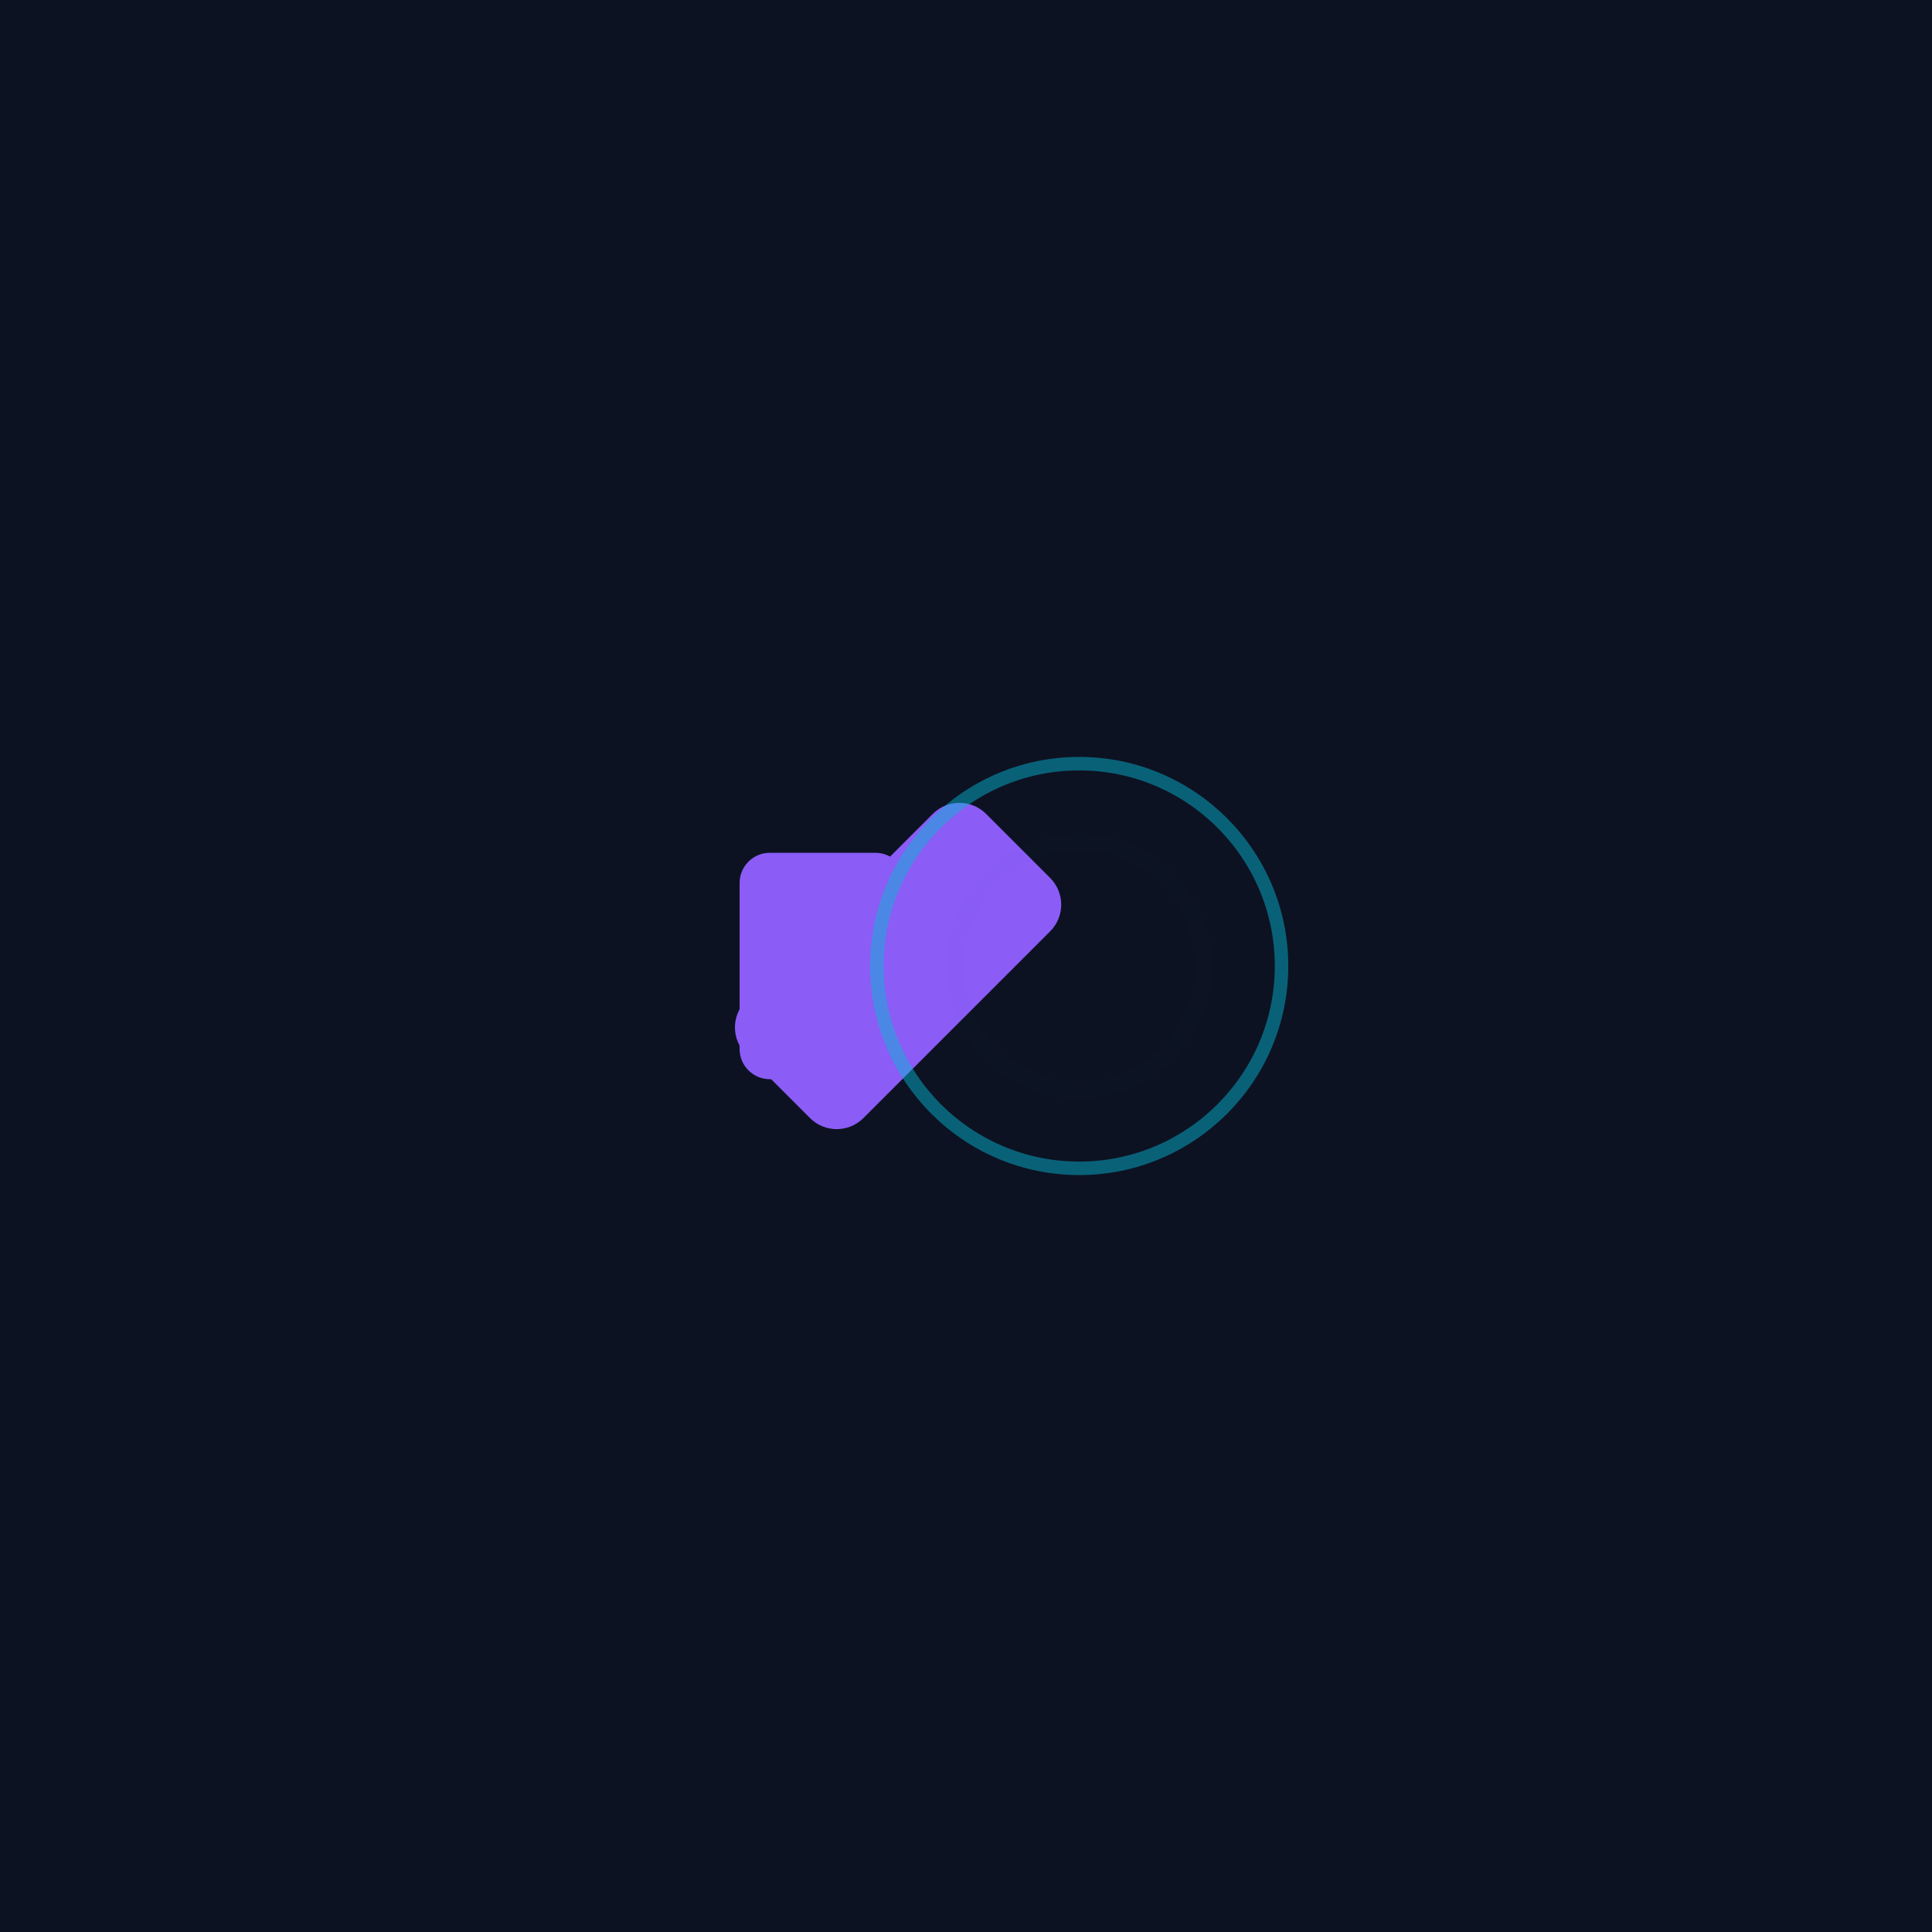
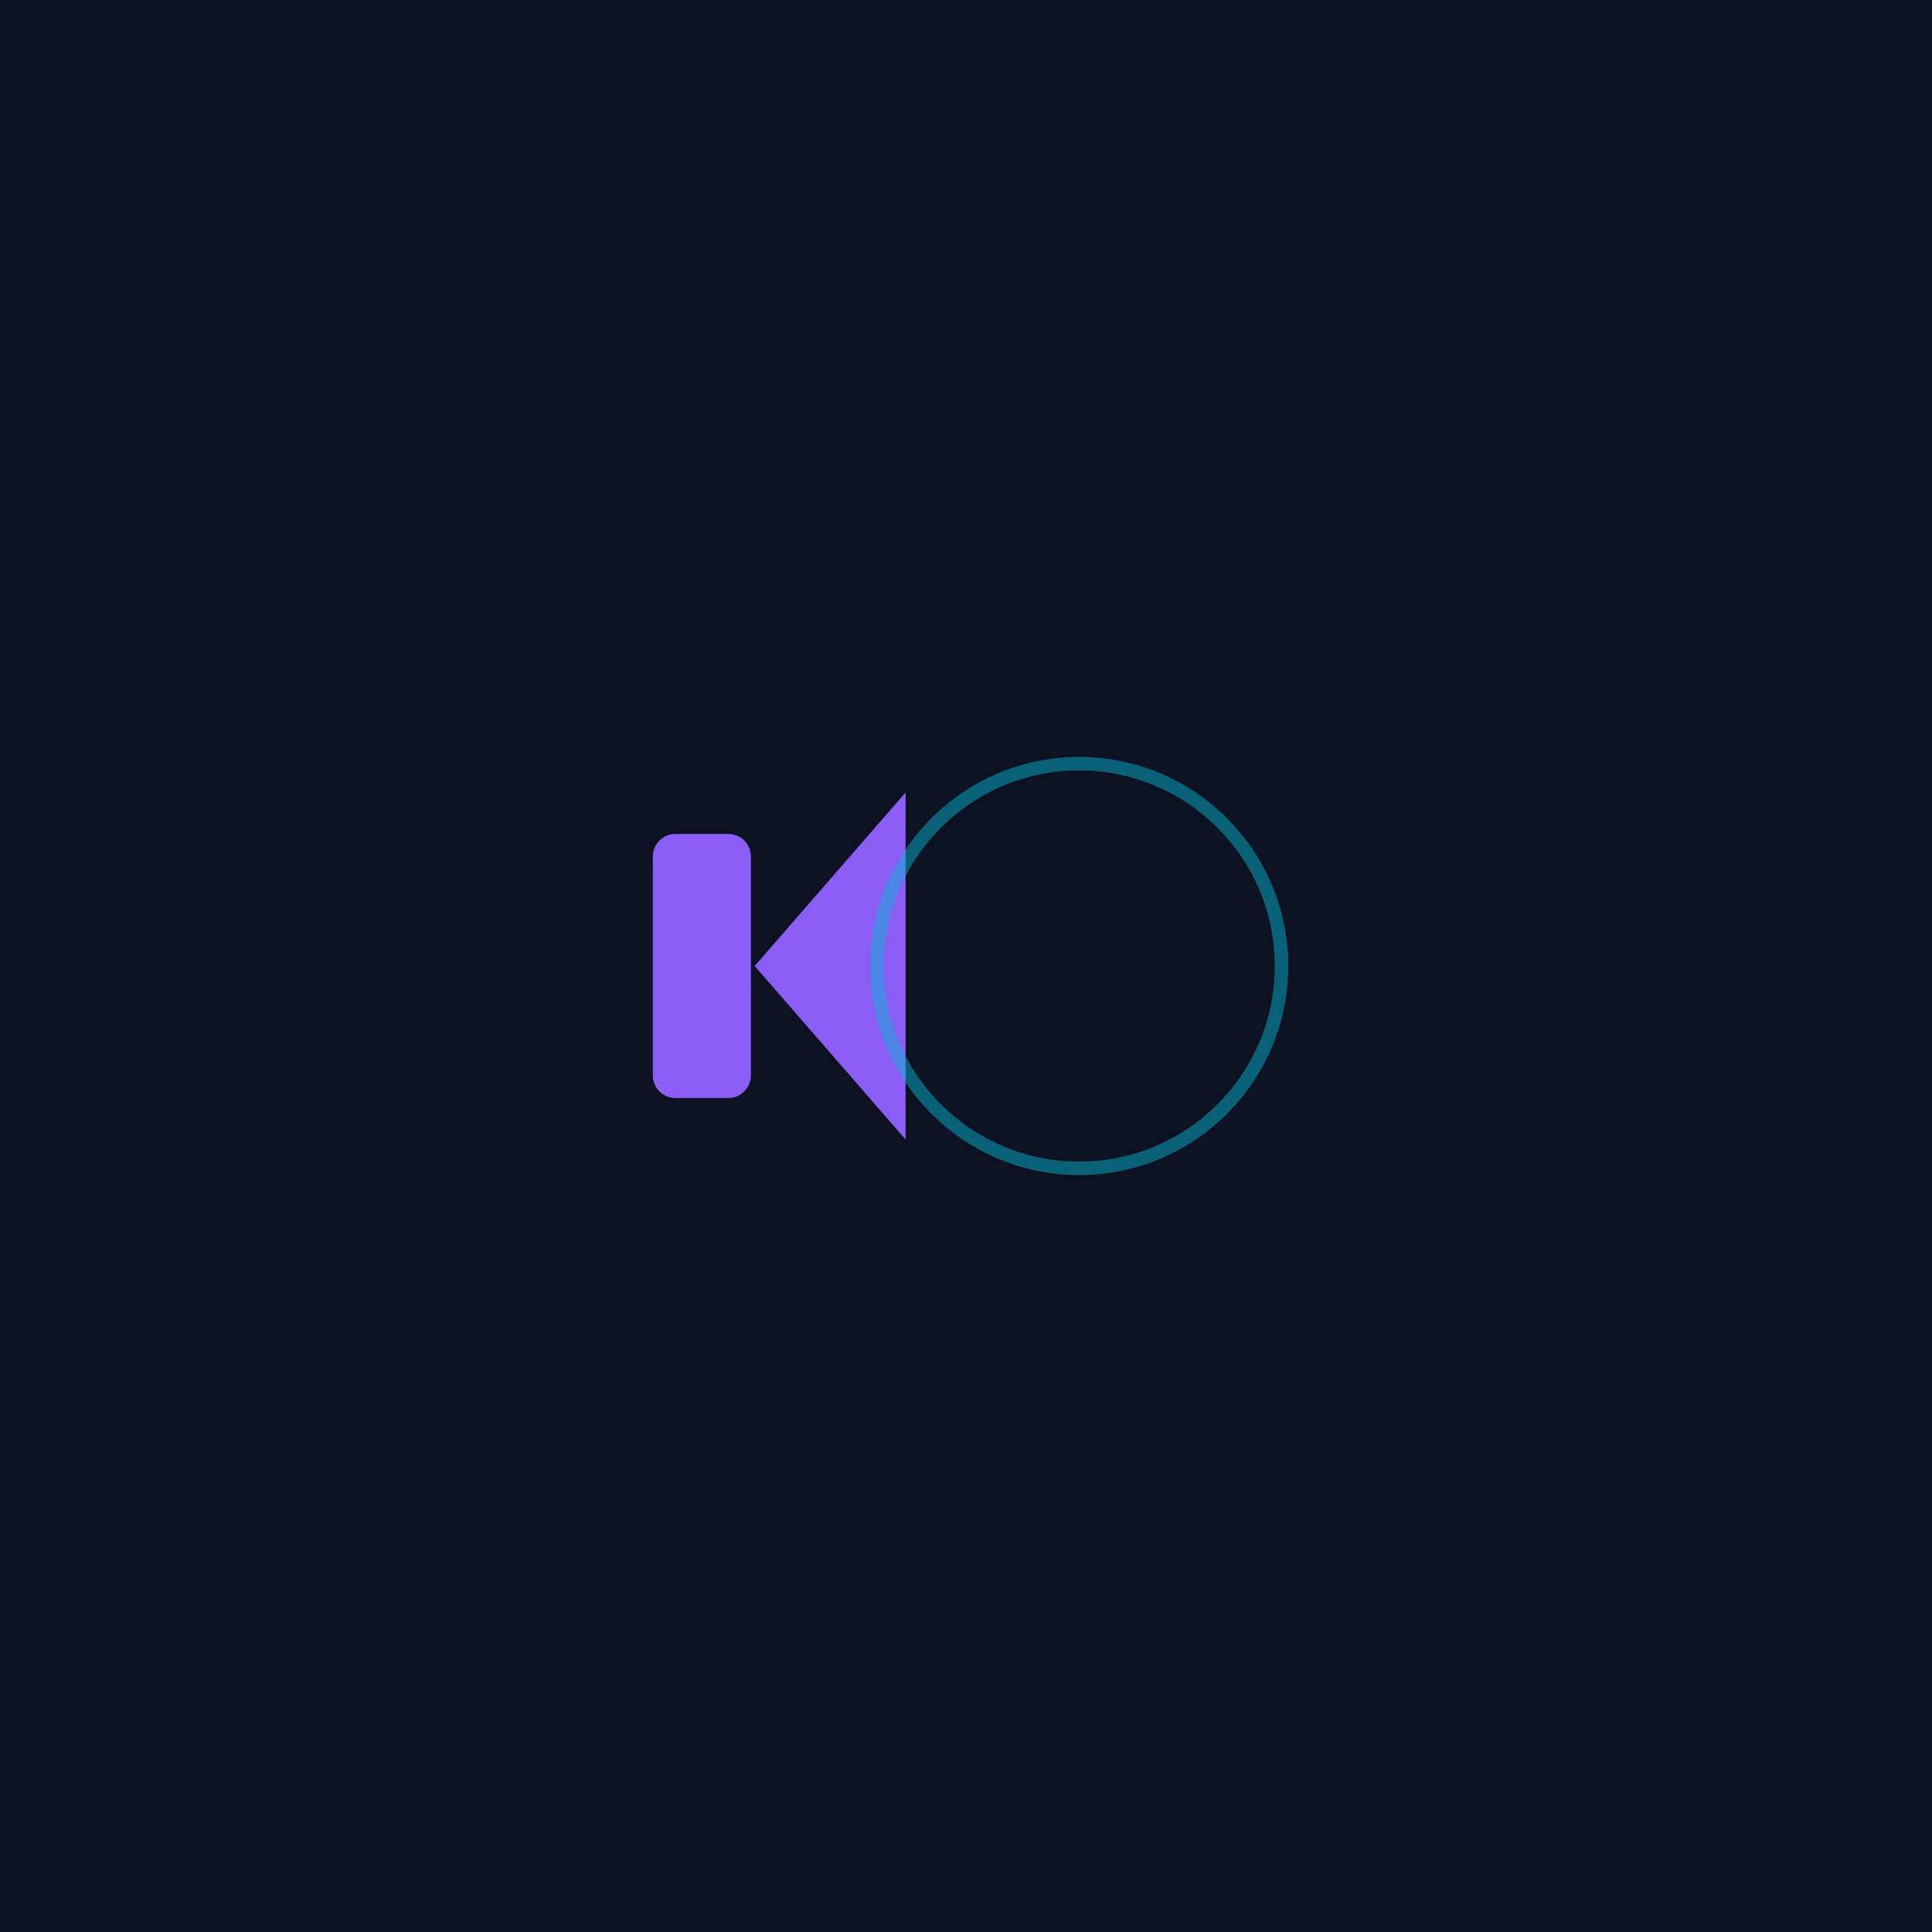
<svg xmlns="http://www.w3.org/2000/svg" viewBox="0 0 512 512" width="512" height="512" preserveAspectRatio="xMidYMid meet" style="width: 100%; height: 100%; transform: translate3d(0px, 0px, 0px); content-visibility: visible;">
  <defs>
    <clipPath id="__lottie_element_2">
      <rect width="512" height="512" x="0" y="0" />
    </clipPath>
  </defs>
  <g clip-path="url(#__lottie_element_2)">
    <g transform="matrix(1,0,0,1,256,256)" opacity="1" style="display: block;">
      <g opacity="1" transform="matrix(1,0,0,1,0,0)">
        <path fill="rgb(12,18,34)" fill-opacity="1" d=" M256,-256 C256,-256 256,256 256,256 C256,256 -256,256 -256,256 C-256,256 -256,-256 -256,-256 C-256,-256 256,-256 256,-256z" />
      </g>
    </g>
-     <g transform="matrix(1,0,0,1,218,256)" opacity="1" style="display: block;">
+     <g transform="matrix(1,0,0,1,186,256)" opacity="1" style="display: block;">
      <g opacity="1" transform="matrix(1,0,0,1,0,0)">
-         <path fill="rgb(139,92,246)" fill-opacity="1" d=" M22,-22 C22,-22 22,22 22,22 C22,26.415 18.415,30 14,30 C14,30 -14,30 -14,30 C-18.415,30 -22,26.415 -22,22 C-22,22 -22,-22 -22,-22 C-22,-26.415 -18.415,-30 -14,-30 C-14,-30 14,-30 14,-30 C18.415,-30 22,-26.415 22,-22z" />
+         <path fill="rgb(139,92,246)" fill-opacity="1" d=" M13,-29 C13,-29 13,29 13,29 C13,32.311 10.311,35 7,35 C7,35 -7,35 -7,35 C-10.311,35 -13,32.311 -13,29 C-13,29 -13,-29 -13,-29 C-13,-32.311 -10.311,-35 -7,-35 C-7,-35 7,-35 7,-35 C10.311,-35 13,-32.311 13,-29z" />
      </g>
    </g>
-     <g transform="matrix(1,0,0,1,238,256)" opacity="1" style="display: block;">
-       <g opacity="1" transform="matrix(0.7071068,0.7071068,-0.7071068,0.7071068,0,0)">
-         <path fill="rgb(139,92,246)" fill-opacity="1" d=" M22,-35 C22,-35 22,35 22,35 C22,40.519 17.519,45 12,45 C12,45 -12,45 -12,45 C-17.519,45 -22,40.519 -22,35 C-22,35 -22,-35 -22,-35 C-22,-40.519 -17.519,-45 -12,-45 C-12,-45 12,-45 12,-45 C17.519,-45 22,-40.519 22,-35z" />
+     <g transform="matrix(1,0,0,1,0,0)" opacity="1" style="display: block;">
+       <g opacity="1" transform="matrix(1,0,0,1,0,0)">
+         <path fill="rgb(139,92,246)" fill-opacity="1" d=" M200,256 C200,256 240,210 240,210 C240,210 240,302 240,302 C240,302 200,256 200,256z" />
      </g>
    </g>
    <g transform="matrix(0.8936484,0,0,0.8936484,286,256)" opacity="0.484" style="display: block;">
      <g opacity="1" transform="matrix(1,0,0,1,0,0)">
        <path stroke-linecap="round" stroke-linejoin="round" fill-opacity="0" stroke="rgb(6,182,212)" stroke-opacity="1" stroke-width="4" d=" M0,-60 C33.114,-60 60,-33.114 60,0 C60,33.114 33.114,60 0,60 C-33.114,60 -60,33.114 -60,0 C-60,-33.114 -33.114,-60 0,-60z" />
      </g>
    </g>
    <g transform="matrix(1.097512,0,0,1.097512,286,256)" opacity="0.015" style="display: block;">
      <g opacity="1" transform="matrix(1,0,0,1,0,0)">
        <path stroke-linecap="round" stroke-linejoin="round" fill-opacity="0" stroke="rgb(6,182,212)" stroke-opacity="1" stroke-width="4" d=" M0,-30 C16.557,-30 30,-16.557 30,0 C30,16.557 16.557,30 0,30 C-16.557,30 -30,16.557 -30,0 C-30,-16.557 -16.557,-30 0,-30z" />
      </g>
    </g>
  </g>
</svg>
